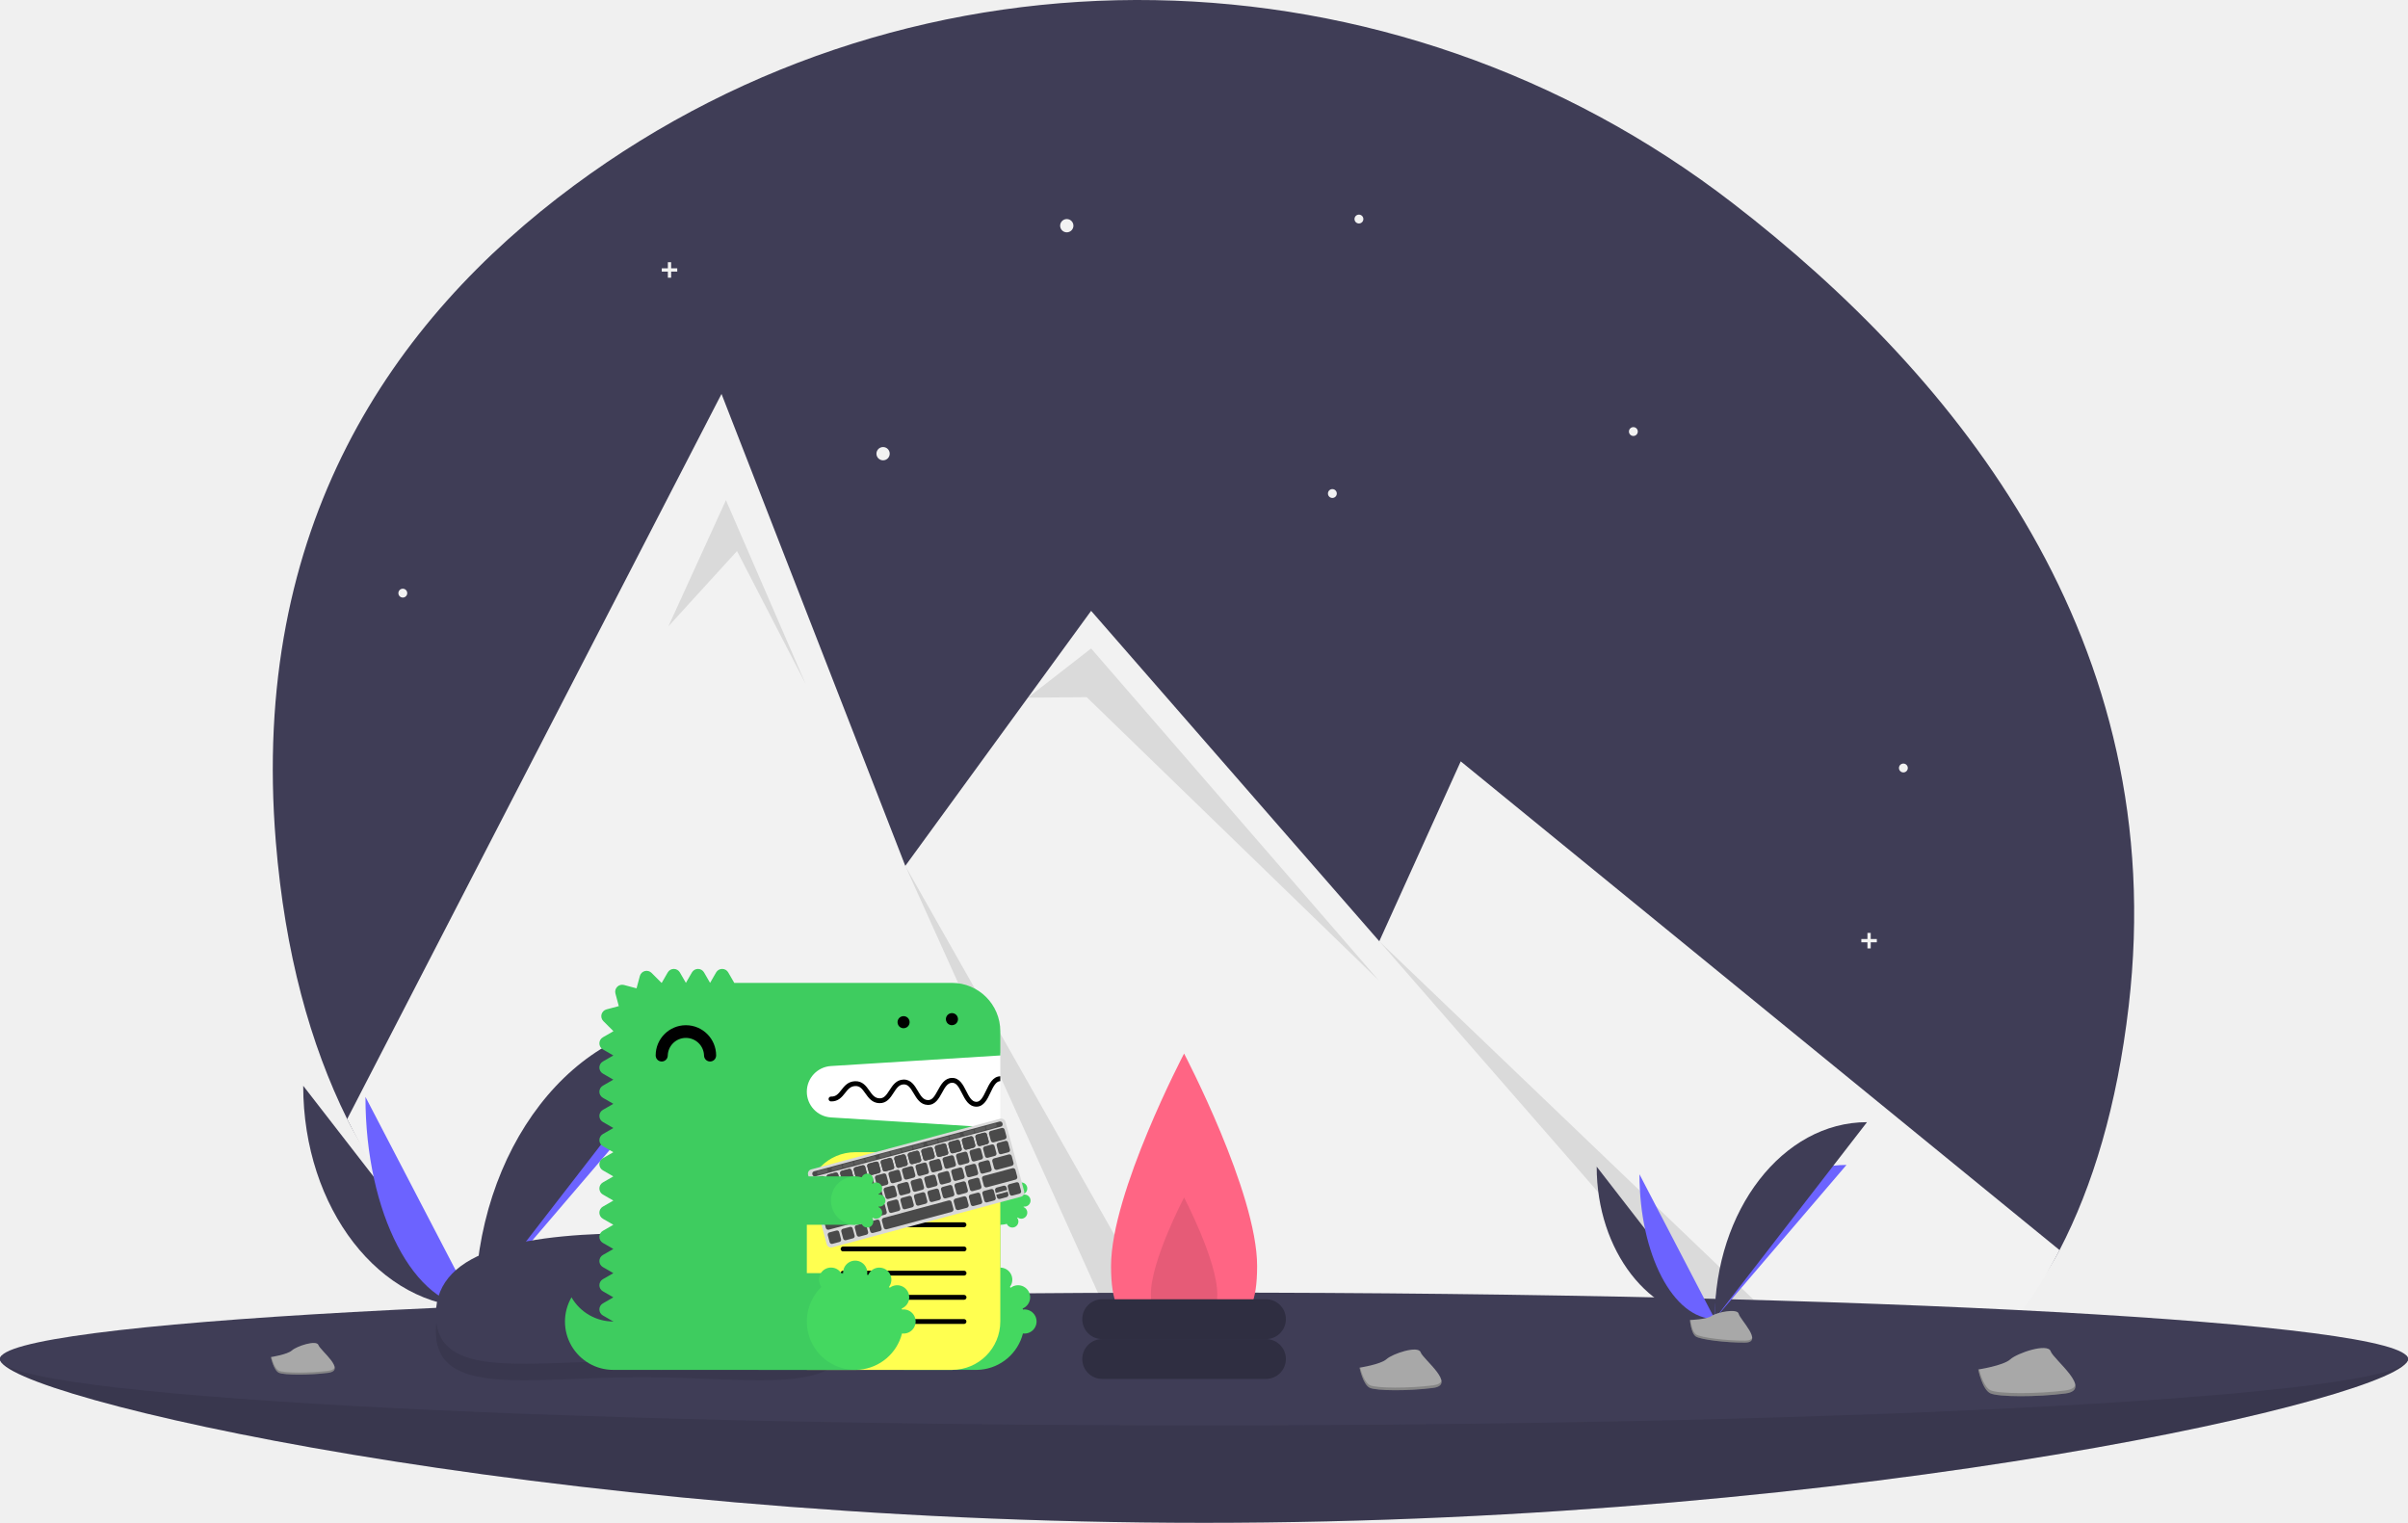
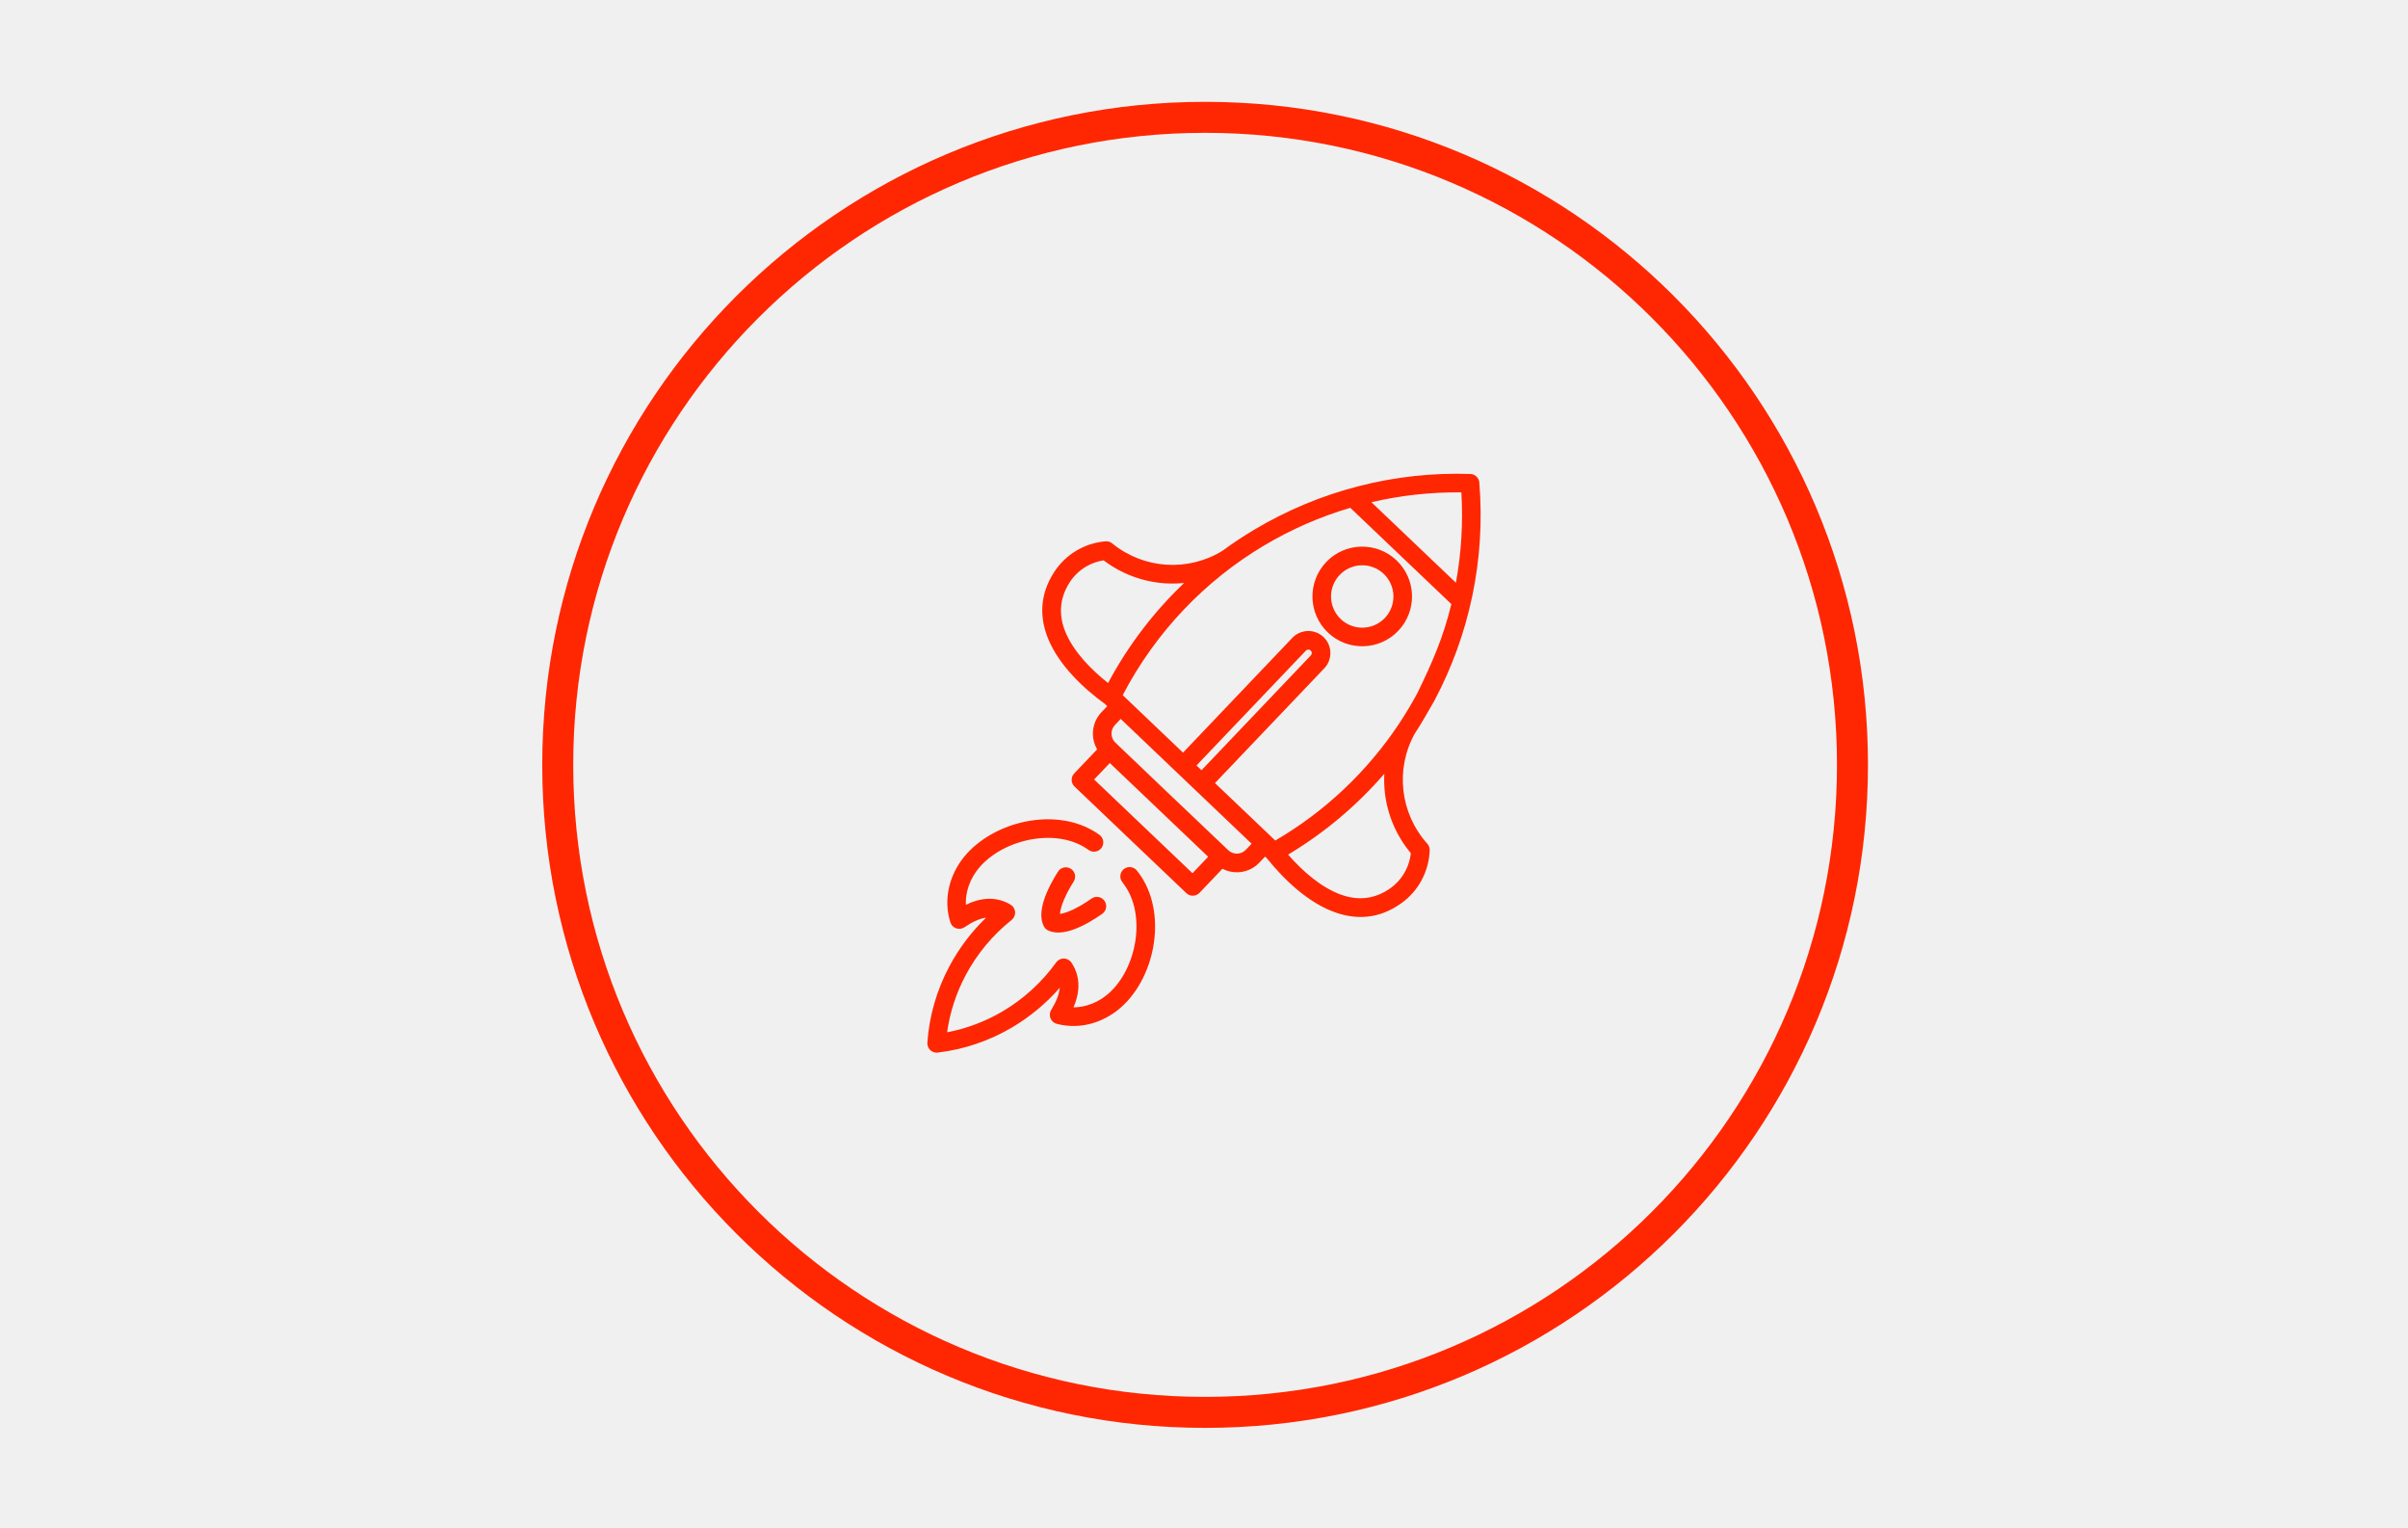
- <svg xmlns="http://www.w3.org/2000/svg" width="1088" height="687.962" viewBox="0 0 1088 687.962">
-   <g id="Group_12" data-name="Group 12" transform="translate(-57 -56)">
-     <g id="Group_11" data-name="Group 11" transform="translate(57 56)">
-       <path id="Path_83" data-name="Path 83" d="M1017.81,560.461c-5.27,45.15-16.22,81.4-31.25,110.31-20,38.52-54.21,54.04-84.77,70.28a193.275,193.275,0,0,1-27.46,11.94c-55.61,19.3-117.85,14.18-166.74,3.99a657.282,657.282,0,0,0-104.09-13.16q-14.97-.675-29.97-.67c-15.42.02-293.07,5.29-360.67-131.57-16.69-33.76-28.13-75-32.24-125.27-11.63-142.12,52.29-235.46,134.74-296.47,155.97-115.41,369.76-110.57,523.43,7.88C941.15,276.621,1036.99,396.031,1017.81,560.461Z" transform="translate(-56 -106.019)" fill="#3f3d56" />
-       <path id="Path_84" data-name="Path 84" d="M986.56,670.771c-20,38.52-47.21,64.04-77.77,80.28a193.272,193.272,0,0,1-27.46,11.94c-55.61,19.3-117.85,14.18-166.74,3.99a657.3,657.3,0,0,0-104.09-13.16q-14.97-.675-29.97-.67-23.13.03-46.25,1.72c-100.17,7.36-253.82-6.43-321.42-143.29L382,283.981,444.95,445.6l20.09,51.59,55.37-75.98L549,381.981l130.2,149.27,36.8-81.27L970.78,657.9l14.21,11.59Z" transform="translate(-56 -106.019)" fill="#f2f2f2" />
-       <path id="Path_85" data-name="Path 85" d="M302,282.962l26-57,36,83-31-60Z" opacity="0.1" />
-       <path id="Path_86" data-name="Path 86" d="M610.5,753.821q-14.97-.675-29.97-.67L465.04,497.191Z" transform="translate(-56 -106.019)" opacity="0.1" />
-       <path id="Path_87" data-name="Path 87" d="M464.411,315.191,493,292.962l130,150-132-128Z" opacity="0.1" />
-       <path id="Path_88" data-name="Path 88" d="M908.79,751.051a193.265,193.265,0,0,1-27.46,11.94L679.2,531.251Z" transform="translate(-56 -106.019)" opacity="0.1" />
-       <circle id="Ellipse_11" data-name="Ellipse 11" cx="3" cy="3" r="3" transform="translate(479 98.962)" fill="#f2f2f2" />
-       <circle id="Ellipse_12" data-name="Ellipse 12" cx="3" cy="3" r="3" transform="translate(396 201.962)" fill="#f2f2f2" />
-       <circle id="Ellipse_13" data-name="Ellipse 13" cx="2" cy="2" r="2" transform="translate(600 220.962)" fill="#f2f2f2" />
-       <circle id="Ellipse_14" data-name="Ellipse 14" cx="2" cy="2" r="2" transform="translate(180 265.962)" fill="#f2f2f2" />
-       <circle id="Ellipse_15" data-name="Ellipse 15" cx="2" cy="2" r="2" transform="translate(612 96.962)" fill="#f2f2f2" />
-       <circle id="Ellipse_16" data-name="Ellipse 16" cx="2" cy="2" r="2" transform="translate(736 192.962)" fill="#f2f2f2" />
-       <circle id="Ellipse_17" data-name="Ellipse 17" cx="2" cy="2" r="2" transform="translate(858 344.962)" fill="#f2f2f2" />
-       <path id="Path_89" data-name="Path 89" d="M306,121.222h-2.76v-2.76h-1.48v2.76H299V122.7h2.76v2.759h1.48V122.7H306Z" fill="#f2f2f2" />
-       <path id="Path_90" data-name="Path 90" d="M848,424.222h-2.76v-2.76h-1.48v2.76H841V425.7h2.76v2.759h1.48V425.7H848Z" fill="#f2f2f2" />
-       <path id="Path_91" data-name="Path 91" d="M1144,719.981c0,16.569-243.557,74-544,74s-544-57.431-544-74,243.557,14,544,14S1144,703.413,1144,719.981Z" transform="translate(-56 -106.019)" fill="#3f3d56" />
-       <path id="Path_92" data-name="Path 92" d="M1144,719.981c0,16.569-243.557,74-544,74s-544-57.431-544-74,243.557,14,544,14S1144,703.413,1144,719.981Z" transform="translate(-56 -106.019)" opacity="0.1" />
-       <ellipse id="Ellipse_18" data-name="Ellipse 18" cx="544" cy="30" rx="544" ry="30" transform="translate(0 583.962)" fill="#3f3d56" />
-       <path id="Path_93" data-name="Path 93" d="M624,677.981c0,33.137-14.775,24-33,24s-33,9.137-33-24,33-96,33-96S624,644.844,624,677.981Z" transform="translate(-56 -106.019)" fill="#ff6584" />
-       <path id="Path_94" data-name="Path 94" d="M606,690.66c0,15.062-6.716,10.909-15,10.909s-15,4.153-15-10.909,15-43.636,15-43.636S606,675.6,606,690.66Z" transform="translate(-56 -106.019)" opacity="0.1" />
-       <rect id="Rectangle_97" data-name="Rectangle 97" width="92" height="18" rx="9" transform="translate(489 604.962)" fill="#2f2e41" />
-       <rect id="Rectangle_98" data-name="Rectangle 98" width="92" height="18" rx="9" transform="translate(489 586.962)" fill="#2f2e41" />
-       <path id="Path_95" data-name="Path 95" d="M193,596.547c0,55.343,34.719,100.126,77.626,100.126" transform="translate(-56 -106.019)" fill="#3f3d56" />
-       <path id="Path_96" data-name="Path 96" d="M270.626,696.673c0-55.965,38.745-101.251,86.626-101.251" transform="translate(-56 -106.019)" fill="#6c63ff" />
-       <path id="Path_97" data-name="Path 97" d="M221.125,601.564c0,52.57,22.14,95.109,49.5,95.109" transform="translate(-56 -106.019)" fill="#6c63ff" />
-       <path id="Path_98" data-name="Path 98" d="M270.626,696.673c0-71.511,44.783-129.377,100.126-129.377" transform="translate(-56 -106.019)" fill="#3f3d56" />
-       <path id="Path_99" data-name="Path 99" d="M254.3,697.379s11.009-.339,14.326-2.7,16.934-5.183,17.757-1.395,16.544,18.844,4.115,18.945-28.879-1.936-32.19-3.953S254.3,697.379,254.3,697.379Z" transform="translate(-56 -106.019)" fill="#a8a8a8" />
-       <path id="Path_100" data-name="Path 100" d="M290.716,710.909c-12.429.1-28.879-1.936-32.19-3.953-2.522-1.536-3.527-7.048-3.863-9.591l-.368.014s.7,8.879,4.009,10.9,19.761,4.053,32.19,3.953c3.588-.029,4.827-1.305,4.759-3.2C294.755,710.174,293.386,710.887,290.716,710.909Z" transform="translate(-56 -106.019)" opacity="0.2" />
-       <path id="Path_101" data-name="Path 101" d="M777.429,633.081c0,38.029,23.857,68.8,53.341,68.8" transform="translate(-56 -106.019)" fill="#3f3d56" />
-       <path id="Path_102" data-name="Path 102" d="M830.769,701.882c0-38.456,26.623-69.575,59.525-69.575" transform="translate(-56 -106.019)" fill="#6c63ff" />
-       <path id="Path_103" data-name="Path 103" d="M796.755,636.528c0,36.124,15.213,65.354,34.014,65.354" transform="translate(-56 -106.019)" fill="#6c63ff" />
-       <path id="Path_104" data-name="Path 104" d="M830.769,701.882c0-49.139,30.773-88.9,68.8-88.9" transform="translate(-56 -106.019)" fill="#3f3d56" />
-       <path id="Path_105" data-name="Path 105" d="M819.548,702.367s7.565-.233,9.844-1.856,11.636-3.562,12.2-.958,11.368,12.949,2.828,13.018-19.844-1.33-22.119-2.716S819.548,702.367,819.548,702.367Z" transform="translate(-56 -106.019)" fill="#a8a8a8" />
-       <path id="Path_106" data-name="Path 106" d="M844.574,711.664c-8.54.069-19.844-1.33-22.119-2.716-1.733-1.056-2.423-4.843-2.654-6.59l-.253.01s.479,6.1,2.755,7.487,13.579,2.785,22.119,2.716c2.465-.02,3.317-.9,3.27-2.2C847.349,711.159,846.409,711.649,844.574,711.664Z" transform="translate(-56 -106.019)" opacity="0.2" />
-       <path id="Path_107" data-name="Path 107" d="M949.813,724.718s11.36-1.729,14.5-4.591,16.89-7.488,18.217-3.667,19.494,17.447,6.633,19.107-30.153,1.609-33.835-.065S949.813,724.718,949.813,724.718Z" transform="translate(-56 -106.019)" fill="#a8a8a8" />
-       <path id="Path_108" data-name="Path 108" d="M989.228,734.173c-12.86,1.659-30.153,1.609-33.835-.065-2.8-1.275-4.535-6.858-5.2-9.45l-.379.061s1.833,9.109,5.516,10.783,20.975,1.725,33.835.065c3.712-.479,4.836-1.956,4.529-3.906C993.319,732.907,991.991,733.817,989.228,734.173Z" transform="translate(-56 -106.019)" opacity="0.2" />
-       <path id="Path_109" data-name="Path 109" d="M670.26,723.9s9.587-1.459,12.237-3.875,14.255-6.32,15.374-3.095,16.452,14.725,5.6,16.125-25.448,1.358-28.555-.055S670.26,723.9,670.26,723.9Z" transform="translate(-56 -106.019)" fill="#a8a8a8" />
-       <path id="Path_110" data-name="Path 110" d="M703.524,731.875c-10.853,1.4-25.448,1.358-28.555-.055-2.367-1.076-3.827-5.788-4.39-7.976l-.32.051s1.547,7.687,4.655,9.1,17.7,1.456,28.555.055c3.133-.4,4.081-1.651,3.822-3.3C706.977,730.807,705.856,731.575,703.524,731.875Z" transform="translate(-56 -106.019)" opacity="0.2" />
-       <path id="Path_111" data-name="Path 111" d="M178.389,719.109s7.463-1.136,9.527-3.016,11.1-4.92,11.969-2.409,12.808,11.463,4.358,12.553-19.811,1.057-22.23-.043S178.389,719.109,178.389,719.109Z" transform="translate(-56 -106.019)" fill="#a8a8a8" />
-       <path id="Path_112" data-name="Path 112" d="M204.285,725.321c-8.449,1.09-19.811,1.057-22.23-.043-1.842-.838-2.979-4.506-3.417-6.209l-.249.04s1.2,5.984,3.624,7.085,13.781,1.133,22.23.043c2.439-.315,3.177-1.285,2.976-2.566C206.973,724.489,206.1,725.087,204.285,725.321Z" transform="translate(-56 -106.019)" opacity="0.2" />
-       <path id="Path_113" data-name="Path 113" d="M439.7,707.337c0,30.22-42.124,20.873-93.7,20.873s-93.074,9.347-93.074-20.873,42.118-36.793,93.694-36.793S439.7,677.117,439.7,707.337Z" transform="translate(-56 -106.019)" opacity="0.1" />
-       <path id="Path_114" data-name="Path 114" d="M439.7,699.9c0,30.22-42.124,20.873-93.7,20.873s-93.074,9.347-93.074-20.873S295.04,663.1,346.616,663.1,439.7,669.676,439.7,699.9Z" transform="translate(-56 -106.019)" fill="#3f3d56" />
-     </g>
-     <g id="docusaurus_keytar" transform="translate(312.271 493.733)">
-       <path id="Path_40" data-name="Path 40" d="M99,52h91.791V89.153H99Z" transform="translate(5.904 -14.001)" fill="#fff" fill-rule="evenodd" />
-       <path id="Path_41" data-name="Path 41" d="M24.855,163.927A21.828,21.828,0,0,1,5.947,153a21.829,21.829,0,0,0,18.908,32.782H46.71V163.927Z" transform="translate(-3 -4.634)" fill="#3ecc5f" fill-rule="evenodd" />
-       <path id="Path_42" data-name="Path 42" d="M121.861,61.1l76.514-4.782V45.39A21.854,21.854,0,0,0,176.52,23.535H78.173L75.441,18.8a3.154,3.154,0,0,0-5.464,0l-2.732,4.732L64.513,18.8a3.154,3.154,0,0,0-5.464,0l-2.732,4.732L53.586,18.8a3.154,3.154,0,0,0-5.464,0L45.39,23.535c-.024,0-.046,0-.071,0l-4.526-4.525a3.153,3.153,0,0,0-5.276,1.414l-1.5,5.577-5.674-1.521a3.154,3.154,0,0,0-3.863,3.864L26,34.023l-5.575,1.494a3.155,3.155,0,0,0-1.416,5.278l4.526,4.526c0,.023,0,.046,0,.07L18.8,48.122a3.154,3.154,0,0,0,0,5.464l4.732,2.732L18.8,59.05a3.154,3.154,0,0,0,0,5.464l4.732,2.732L18.8,69.977a3.154,3.154,0,0,0,0,5.464l4.732,2.732L18.8,80.9a3.154,3.154,0,0,0,0,5.464L23.535,89.1,18.8,91.832a3.154,3.154,0,0,0,0,5.464l4.732,2.732L18.8,102.76a3.154,3.154,0,0,0,0,5.464l4.732,2.732L18.8,113.687a3.154,3.154,0,0,0,0,5.464l4.732,2.732L18.8,124.615a3.154,3.154,0,0,0,0,5.464l4.732,2.732L18.8,135.542a3.154,3.154,0,0,0,0,5.464l4.732,2.732L18.8,146.469a3.154,3.154,0,0,0,0,5.464l4.732,2.732L18.8,157.4a3.154,3.154,0,0,0,0,5.464l4.732,2.732L18.8,168.324a3.154,3.154,0,0,0,0,5.464l4.732,2.732A21.854,21.854,0,0,0,45.39,198.375H176.52a21.854,21.854,0,0,0,21.855-21.855V89.1l-76.514-4.782a11.632,11.632,0,0,1,0-23.219" transform="translate(-1.681 -17.226)" fill="#3ecc5f" fill-rule="evenodd" />
-       <path id="Path_43" data-name="Path 43" d="M143,186.71h32.782V143H143Z" transform="translate(9.984 -5.561)" fill="#3ecc5f" fill-rule="evenodd" />
-       <path id="Path_44" data-name="Path 44" d="M196.71,159.855a5.438,5.438,0,0,0-.7.07c-.042-.164-.081-.329-.127-.493a5.457,5.457,0,1,0-5.4-9.372q-.181-.185-.366-.367a5.454,5.454,0,1,0-9.384-5.4c-.162-.046-.325-.084-.486-.126a5.467,5.467,0,1,0-10.788,0c-.162.042-.325.08-.486.126a5.457,5.457,0,1,0-9.384,5.4,21.843,21.843,0,1,0,36.421,21.02,5.452,5.452,0,1,0,.7-10.858" transform="translate(10.912 -6.025)" fill="#44d860" fill-rule="evenodd" />
-       <path id="Path_45" data-name="Path 45" d="M153,124.855h32.782V103H153Z" transform="translate(10.912 -9.271)" fill="#3ecc5f" fill-rule="evenodd" />
-       <path id="Path_46" data-name="Path 46" d="M194.855,116.765a2.732,2.732,0,1,0,0-5.464,2.811,2.811,0,0,0-.349.035c-.022-.082-.04-.164-.063-.246a2.733,2.733,0,0,0-1.052-5.253,2.7,2.7,0,0,0-1.648.566q-.09-.093-.184-.184a2.7,2.7,0,0,0,.553-1.633,2.732,2.732,0,0,0-5.245-1.07,10.928,10.928,0,1,0,0,21.031,2.732,2.732,0,0,0,5.245-1.07,2.7,2.7,0,0,0-.553-1.633q.093-.09.184-.184a2.7,2.7,0,0,0,1.648.566,2.732,2.732,0,0,0,1.052-5.253c.023-.081.042-.164.063-.246a2.814,2.814,0,0,0,.349.035" transform="translate(12.767 -9.377)" fill="#44d860" fill-rule="evenodd" />
-       <path id="Path_47" data-name="Path 47" d="M65.087,56.891a2.732,2.732,0,0,1-2.732-2.732,8.2,8.2,0,0,0-16.391,0,2.732,2.732,0,0,1-5.464,0,13.659,13.659,0,0,1,27.319,0,2.732,2.732,0,0,1-2.732,2.732" transform="translate(0.478 -15.068)" fill-rule="evenodd" />
-       <path id="Path_48" data-name="Path 48" d="M103,191.347h65.565a21.854,21.854,0,0,0,21.855-21.855V93H124.855A21.854,21.854,0,0,0,103,114.855Z" transform="translate(6.275 -10.199)" fill="#ffff50" fill-rule="evenodd" />
-       <path id="Path_49" data-name="Path 49" d="M173.216,129.787H118.535a1.093,1.093,0,1,1,0-2.185h54.681a1.093,1.093,0,0,1,0,2.185m0,21.855H118.535a1.093,1.093,0,1,1,0-2.186h54.681a1.093,1.093,0,0,1,0,2.186m0,21.855H118.535a1.093,1.093,0,1,1,0-2.185h54.681a1.093,1.093,0,0,1,0,2.185m0-54.434H118.535a1.093,1.093,0,1,1,0-2.185h54.681a1.093,1.093,0,0,1,0,2.185m0,21.652H118.535a1.093,1.093,0,1,1,0-2.186h54.681a1.093,1.093,0,0,1,0,2.186m0,21.855H118.535a1.093,1.093,0,1,1,0-2.186h54.681a1.093,1.093,0,0,1,0,2.186M189.585,61.611c-.013,0-.024-.007-.037-.005-3.377.115-4.974,3.492-6.384,6.472-1.471,3.114-2.608,5.139-4.473,5.078-2.064-.074-3.244-2.406-4.494-4.874-1.436-2.835-3.075-6.049-6.516-5.929-3.329.114-4.932,3.053-6.346,5.646-1.5,2.762-2.529,4.442-4.5,4.364-2.106-.076-3.225-1.972-4.52-4.167-1.444-2.443-3.112-5.191-6.487-5.1-3.272.113-4.879,2.606-6.3,4.808-1.5,2.328-2.552,3.746-4.551,3.662-2.156-.076-3.27-1.65-4.558-3.472-1.447-2.047-3.077-4.363-6.442-4.251-3.2.109-4.807,2.153-6.224,3.954-1.346,1.709-2.4,3.062-4.621,2.977a1.093,1.093,0,0,0-.079,2.186c3.3.11,4.967-1.967,6.417-3.81,1.286-1.635,2.4-3.045,4.582-3.12,2.1-.09,3.091,1.218,4.584,3.327,1.417,2,3.026,4.277,6.263,4.394,3.391.114,5.022-2.42,6.467-4.663,1.292-2,2.406-3.734,4.535-3.807,1.959-.073,3.026,1.475,4.529,4.022,1.417,2.4,3.023,5.121,6.324,5.241,3.415.118,5.064-2.863,6.5-5.5,1.245-2.282,2.419-4.437,4.5-4.509,1.959-.046,2.981,1.743,4.492,4.732,1.412,2.79,3.013,5.95,6.365,6.071l.185,0c3.348,0,4.937-3.36,6.343-6.331,1.245-2.634,2.423-5.114,4.444-5.216Z" transform="translate(7.109 -13.11)" fill-rule="evenodd" />
-       <path id="Path_50" data-name="Path 50" d="M83,186.71h43.71V143H83Z" transform="translate(4.42 -5.561)" fill="#3ecc5f" fill-rule="evenodd" />
-       <g id="Group_8" data-name="Group 8" transform="matrix(0.966, -0.259, 0.259, 0.966, 109.327, 91.085)">
-         <rect id="Rectangle_3" data-name="Rectangle 3" width="92.361" height="36.462" rx="2" transform="translate(0 0)" fill="#d8d8d8" />
-         <g id="Group_2" data-name="Group 2" transform="translate(1.531 23.03)">
-           <rect id="Rectangle_4" data-name="Rectangle 4" width="5.336" height="5.336" rx="1" transform="translate(16.797 0)" fill="#4a4a4a" />
-           <rect id="Rectangle_5" data-name="Rectangle 5" width="5.336" height="5.336" rx="1" transform="translate(23.12 0)" fill="#4a4a4a" />
-           <rect id="Rectangle_6" data-name="Rectangle 6" width="5.336" height="5.336" rx="1" transform="translate(29.444 0)" fill="#4a4a4a" />
-           <rect id="Rectangle_7" data-name="Rectangle 7" width="5.336" height="5.336" rx="1" transform="translate(35.768 0)" fill="#4a4a4a" />
-           <rect id="Rectangle_8" data-name="Rectangle 8" width="5.336" height="5.336" rx="1" transform="translate(42.091 0)" fill="#4a4a4a" />
-           <rect id="Rectangle_9" data-name="Rectangle 9" width="5.336" height="5.336" rx="1" transform="translate(48.415 0)" fill="#4a4a4a" />
-           <rect id="Rectangle_10" data-name="Rectangle 10" width="5.336" height="5.336" rx="1" transform="translate(54.739 0)" fill="#4a4a4a" />
-           <rect id="Rectangle_11" data-name="Rectangle 11" width="5.336" height="5.336" rx="1" transform="translate(61.063 0)" fill="#4a4a4a" />
-           <rect id="Rectangle_12" data-name="Rectangle 12" width="5.336" height="5.336" rx="1" transform="translate(67.386 0)" fill="#4a4a4a" />
-           <path id="Path_51" data-name="Path 51" d="M1.093,0H14.518a1.093,1.093,0,0,1,1.093,1.093V4.243a1.093,1.093,0,0,1-1.093,1.093H1.093A1.093,1.093,0,0,1,0,4.243V1.093A1.093,1.093,0,0,1,1.093,0ZM75,0H88.426a1.093,1.093,0,0,1,1.093,1.093V4.243a1.093,1.093,0,0,1-1.093,1.093H75a1.093,1.093,0,0,1-1.093-1.093V1.093A1.093,1.093,0,0,1,75,0Z" transform="translate(0 0)" fill="#4a4a4a" fill-rule="evenodd" />
-         </g>
-         <g id="Group_3" data-name="Group 3" transform="translate(1.531 10.261)">
-           <path id="Path_52" data-name="Path 52" d="M1.093,0H6.218A1.093,1.093,0,0,1,7.31,1.093V4.242A1.093,1.093,0,0,1,6.218,5.335H1.093A1.093,1.093,0,0,1,0,4.242V1.093A1.093,1.093,0,0,1,1.093,0Z" transform="translate(0 0)" fill="#4a4a4a" fill-rule="evenodd" />
-           <rect id="Rectangle_13" data-name="Rectangle 13" width="5.336" height="5.336" rx="1" transform="translate(8.299 0)" fill="#4a4a4a" />
-           <rect id="Rectangle_14" data-name="Rectangle 14" width="5.336" height="5.336" rx="1" transform="translate(14.623 0)" fill="#4a4a4a" />
-           <rect id="Rectangle_15" data-name="Rectangle 15" width="5.336" height="5.336" rx="1" transform="translate(20.947 0)" fill="#4a4a4a" />
-           <rect id="Rectangle_16" data-name="Rectangle 16" width="5.336" height="5.336" rx="1" transform="translate(27.271 0)" fill="#4a4a4a" />
-           <rect id="Rectangle_17" data-name="Rectangle 17" width="5.336" height="5.336" rx="1" transform="translate(33.594 0)" fill="#4a4a4a" />
-           <rect id="Rectangle_18" data-name="Rectangle 18" width="5.336" height="5.336" rx="1" transform="translate(39.918 0)" fill="#4a4a4a" />
-           <rect id="Rectangle_19" data-name="Rectangle 19" width="5.336" height="5.336" rx="1" transform="translate(46.242 0)" fill="#4a4a4a" />
-           <rect id="Rectangle_20" data-name="Rectangle 20" width="5.336" height="5.336" rx="1" transform="translate(52.565 0)" fill="#4a4a4a" />
-           <rect id="Rectangle_21" data-name="Rectangle 21" width="5.336" height="5.336" rx="1" transform="translate(58.888 0)" fill="#4a4a4a" />
-           <rect id="Rectangle_22" data-name="Rectangle 22" width="5.336" height="5.336" rx="1" transform="translate(65.212 0)" fill="#4a4a4a" />
-           <rect id="Rectangle_23" data-name="Rectangle 23" width="5.336" height="5.336" rx="1" transform="translate(71.536 0)" fill="#4a4a4a" />
-           <rect id="Rectangle_24" data-name="Rectangle 24" width="5.336" height="5.336" rx="1" transform="translate(77.859 0)" fill="#4a4a4a" />
-           <rect id="Rectangle_25" data-name="Rectangle 25" width="5.336" height="5.336" rx="1" transform="translate(84.183 0)" fill="#4a4a4a" />
-         </g>
-         <g id="Group_4" data-name="Group 4" transform="translate(91.05 9.546) rotate(180)">
-           <path id="Path_53" data-name="Path 53" d="M1.093,0H6.219A1.093,1.093,0,0,1,7.312,1.093v3.15A1.093,1.093,0,0,1,6.219,5.336H1.093A1.093,1.093,0,0,1,0,4.243V1.093A1.093,1.093,0,0,1,1.093,0Z" transform="translate(0 0)" fill="#4a4a4a" fill-rule="evenodd" />
-           <rect id="Rectangle_26" data-name="Rectangle 26" width="5.336" height="5.336" rx="1" transform="translate(8.299 0)" fill="#4a4a4a" />
-           <rect id="Rectangle_27" data-name="Rectangle 27" width="5.336" height="5.336" rx="1" transform="translate(14.623 0)" fill="#4a4a4a" />
-           <rect id="Rectangle_28" data-name="Rectangle 28" width="5.336" height="5.336" rx="1" transform="translate(20.947 0)" fill="#4a4a4a" />
-           <rect id="Rectangle_29" data-name="Rectangle 29" width="5.336" height="5.336" rx="1" transform="translate(27.271 0)" fill="#4a4a4a" />
-           <rect id="Rectangle_30" data-name="Rectangle 30" width="5.336" height="5.336" rx="1" transform="translate(33.594 0)" fill="#4a4a4a" />
-           <rect id="Rectangle_31" data-name="Rectangle 31" width="5.336" height="5.336" rx="1" transform="translate(39.918 0)" fill="#4a4a4a" />
-           <rect id="Rectangle_32" data-name="Rectangle 32" width="5.336" height="5.336" rx="1" transform="translate(46.242 0)" fill="#4a4a4a" />
-           <rect id="Rectangle_33" data-name="Rectangle 33" width="5.336" height="5.336" rx="1" transform="translate(52.565 0)" fill="#4a4a4a" />
-           <rect id="Rectangle_34" data-name="Rectangle 34" width="5.336" height="5.336" rx="1" transform="translate(58.889 0)" fill="#4a4a4a" />
-           <rect id="Rectangle_35" data-name="Rectangle 35" width="5.336" height="5.336" rx="1" transform="translate(65.213 0)" fill="#4a4a4a" />
-           <rect id="Rectangle_36" data-name="Rectangle 36" width="5.336" height="5.336" rx="1" transform="translate(71.537 0)" fill="#4a4a4a" />
-           <rect id="Rectangle_37" data-name="Rectangle 37" width="5.336" height="5.336" rx="1" transform="translate(77.86 0)" fill="#4a4a4a" />
-           <rect id="Rectangle_38" data-name="Rectangle 38" width="5.336" height="5.336" rx="1" transform="translate(84.183 0)" fill="#4a4a4a" />
-           <rect id="Rectangle_39" data-name="Rectangle 39" width="5.336" height="5.336" rx="1" transform="translate(8.299 0)" fill="#4a4a4a" />
-           <rect id="Rectangle_40" data-name="Rectangle 40" width="5.336" height="5.336" rx="1" transform="translate(14.623 0)" fill="#4a4a4a" />
-           <rect id="Rectangle_41" data-name="Rectangle 41" width="5.336" height="5.336" rx="1" transform="translate(20.947 0)" fill="#4a4a4a" />
-           <rect id="Rectangle_42" data-name="Rectangle 42" width="5.336" height="5.336" rx="1" transform="translate(27.271 0)" fill="#4a4a4a" />
-           <rect id="Rectangle_43" data-name="Rectangle 43" width="5.336" height="5.336" rx="1" transform="translate(33.594 0)" fill="#4a4a4a" />
-           <rect id="Rectangle_44" data-name="Rectangle 44" width="5.336" height="5.336" rx="1" transform="translate(39.918 0)" fill="#4a4a4a" />
-           <rect id="Rectangle_45" data-name="Rectangle 45" width="5.336" height="5.336" rx="1" transform="translate(46.242 0)" fill="#4a4a4a" />
-           <rect id="Rectangle_46" data-name="Rectangle 46" width="5.336" height="5.336" rx="1" transform="translate(52.565 0)" fill="#4a4a4a" />
-           <rect id="Rectangle_47" data-name="Rectangle 47" width="5.336" height="5.336" rx="1" transform="translate(58.889 0)" fill="#4a4a4a" />
-           <rect id="Rectangle_48" data-name="Rectangle 48" width="5.336" height="5.336" rx="1" transform="translate(65.213 0)" fill="#4a4a4a" />
-           <rect id="Rectangle_49" data-name="Rectangle 49" width="5.336" height="5.336" rx="1" transform="translate(71.537 0)" fill="#4a4a4a" />
-           <rect id="Rectangle_50" data-name="Rectangle 50" width="5.336" height="5.336" rx="1" transform="translate(77.86 0)" fill="#4a4a4a" />
-           <rect id="Rectangle_51" data-name="Rectangle 51" width="5.336" height="5.336" rx="1" transform="translate(84.183 0)" fill="#4a4a4a" />
-         </g>
-         <g id="Group_6" data-name="Group 6" transform="translate(1.531 16.584)">
-           <path id="Path_54" data-name="Path 54" d="M1.093,0h7.3A1.093,1.093,0,0,1,9.485,1.093v3.15A1.093,1.093,0,0,1,8.392,5.336h-7.3A1.093,1.093,0,0,1,0,4.243V1.094A1.093,1.093,0,0,1,1.093,0Z" transform="translate(0 0)" fill="#4a4a4a" fill-rule="evenodd" />
-           <g id="Group_5" data-name="Group 5" transform="translate(10.671 0)">
-             <rect id="Rectangle_52" data-name="Rectangle 52" width="5.336" height="5.336" rx="1" fill="#4a4a4a" />
-             <rect id="Rectangle_53" data-name="Rectangle 53" width="5.336" height="5.336" rx="1" transform="translate(6.324 0)" fill="#4a4a4a" />
-             <rect id="Rectangle_54" data-name="Rectangle 54" width="5.336" height="5.336" rx="1" transform="translate(12.647 0)" fill="#4a4a4a" />
-             <rect id="Rectangle_55" data-name="Rectangle 55" width="5.336" height="5.336" rx="1" transform="translate(18.971 0)" fill="#4a4a4a" />
-             <rect id="Rectangle_56" data-name="Rectangle 56" width="5.336" height="5.336" rx="1" transform="translate(25.295 0)" fill="#4a4a4a" />
-             <rect id="Rectangle_57" data-name="Rectangle 57" width="5.336" height="5.336" rx="1" transform="translate(31.619 0)" fill="#4a4a4a" />
-             <rect id="Rectangle_58" data-name="Rectangle 58" width="5.336" height="5.336" rx="1" transform="translate(37.942 0)" fill="#4a4a4a" />
-             <rect id="Rectangle_59" data-name="Rectangle 59" width="5.336" height="5.336" rx="1" transform="translate(44.265 0)" fill="#4a4a4a" />
-             <rect id="Rectangle_60" data-name="Rectangle 60" width="5.336" height="5.336" rx="1" transform="translate(50.589 0)" fill="#4a4a4a" />
-             <rect id="Rectangle_61" data-name="Rectangle 61" width="5.336" height="5.336" rx="1" transform="translate(56.912 0)" fill="#4a4a4a" />
-             <rect id="Rectangle_62" data-name="Rectangle 62" width="5.336" height="5.336" rx="1" transform="translate(63.236 0)" fill="#4a4a4a" />
-           </g>
-           <path id="Path_55" data-name="Path 55" d="M1.094,0H8A1.093,1.093,0,0,1,9.091,1.093v3.15A1.093,1.093,0,0,1,8,5.336H1.093A1.093,1.093,0,0,1,0,4.243V1.094A1.093,1.093,0,0,1,1.093,0Z" transform="translate(80.428 0)" fill="#4a4a4a" fill-rule="evenodd" />
-         </g>
-         <g id="Group_7" data-name="Group 7" transform="translate(1.531 29.627)">
-           <rect id="Rectangle_63" data-name="Rectangle 63" width="5.336" height="5.336" rx="1" transform="translate(0 0)" fill="#4a4a4a" />
-           <rect id="Rectangle_64" data-name="Rectangle 64" width="5.336" height="5.336" rx="1" transform="translate(6.324 0)" fill="#4a4a4a" />
-           <rect id="Rectangle_65" data-name="Rectangle 65" width="5.336" height="5.336" rx="1" transform="translate(12.647 0)" fill="#4a4a4a" />
-           <rect id="Rectangle_66" data-name="Rectangle 66" width="5.336" height="5.336" rx="1" transform="translate(18.971 0)" fill="#4a4a4a" />
-           <path id="Path_56" data-name="Path 56" d="M1.093,0H31.515a1.093,1.093,0,0,1,1.093,1.093V4.244a1.093,1.093,0,0,1-1.093,1.093H1.093A1.093,1.093,0,0,1,0,4.244V1.093A1.093,1.093,0,0,1,1.093,0ZM34.687,0h3.942a1.093,1.093,0,0,1,1.093,1.093V4.244a1.093,1.093,0,0,1-1.093,1.093H34.687a1.093,1.093,0,0,1-1.093-1.093V1.093A1.093,1.093,0,0,1,34.687,0Z" transform="translate(25.294 0)" fill="#4a4a4a" fill-rule="evenodd" />
-           <rect id="Rectangle_67" data-name="Rectangle 67" width="5.336" height="5.336" rx="1" transform="translate(66.003 0)" fill="#4a4a4a" />
-           <rect id="Rectangle_68" data-name="Rectangle 68" width="5.336" height="5.336" rx="1" transform="translate(72.327 0)" fill="#4a4a4a" />
-           <rect id="Rectangle_69" data-name="Rectangle 69" width="5.336" height="5.336" rx="1" transform="translate(84.183 0)" fill="#4a4a4a" />
-           <path id="Path_57" data-name="Path 57" d="M5.336,0V1.18A1.093,1.093,0,0,1,4.243,2.273H1.093A1.093,1.093,0,0,1,0,1.18V0Z" transform="translate(83.59 2.273) rotate(180)" fill="#4a4a4a" />
-           <path id="Path_58" data-name="Path 58" d="M5.336,0V1.18A1.093,1.093,0,0,1,4.243,2.273H1.093A1.093,1.093,0,0,1,0,1.18V0Z" transform="translate(78.255 3.063)" fill="#4a4a4a" />
-         </g>
-         <rect id="Rectangle_70" data-name="Rectangle 70" width="88.927" height="2.371" rx="1.085" transform="translate(1.925 1.17)" fill="#4a4a4a" />
-         <rect id="Rectangle_71" data-name="Rectangle 71" width="4.986" height="1.581" rx="0.723" transform="translate(4.1 1.566)" fill="#d8d8d8" opacity="0.136" />
-         <rect id="Rectangle_72" data-name="Rectangle 72" width="4.986" height="1.581" rx="0.723" transform="translate(10.923 1.566)" fill="#d8d8d8" opacity="0.136" />
-         <rect id="Rectangle_73" data-name="Rectangle 73" width="4.986" height="1.581" rx="0.723" transform="translate(16.173 1.566)" fill="#d8d8d8" opacity="0.136" />
-         <rect id="Rectangle_74" data-name="Rectangle 74" width="4.986" height="1.581" rx="0.723" transform="translate(21.421 1.566)" fill="#d8d8d8" opacity="0.136" />
-         <rect id="Rectangle_75" data-name="Rectangle 75" width="4.986" height="1.581" rx="0.723" transform="translate(26.671 1.566)" fill="#d8d8d8" opacity="0.136" />
-         <rect id="Rectangle_76" data-name="Rectangle 76" width="4.986" height="1.581" rx="0.723" transform="translate(33.232 1.566)" fill="#d8d8d8" opacity="0.136" />
-         <rect id="Rectangle_77" data-name="Rectangle 77" width="4.986" height="1.581" rx="0.723" transform="translate(38.48 1.566)" fill="#d8d8d8" opacity="0.136" />
-         <rect id="Rectangle_78" data-name="Rectangle 78" width="4.986" height="1.581" rx="0.723" transform="translate(43.73 1.566)" fill="#d8d8d8" opacity="0.136" />
-         <rect id="Rectangle_79" data-name="Rectangle 79" width="4.986" height="1.581" rx="0.723" transform="translate(48.978 1.566)" fill="#d8d8d8" opacity="0.136" />
-         <rect id="Rectangle_80" data-name="Rectangle 80" width="4.986" height="1.581" rx="0.723" transform="translate(55.54 1.566)" fill="#d8d8d8" opacity="0.136" />
-         <rect id="Rectangle_81" data-name="Rectangle 81" width="4.986" height="1.581" rx="0.723" transform="translate(60.788 1.566)" fill="#d8d8d8" opacity="0.136" />
-         <rect id="Rectangle_82" data-name="Rectangle 82" width="4.986" height="1.581" rx="0.723" transform="translate(66.038 1.566)" fill="#d8d8d8" opacity="0.136" />
-         <rect id="Rectangle_83" data-name="Rectangle 83" width="4.986" height="1.581" rx="0.723" transform="translate(72.599 1.566)" fill="#d8d8d8" opacity="0.136" />
-         <rect id="Rectangle_84" data-name="Rectangle 84" width="4.986" height="1.581" rx="0.723" transform="translate(77.847 1.566)" fill="#d8d8d8" opacity="0.136" />
-         <rect id="Rectangle_85" data-name="Rectangle 85" width="4.986" height="1.581" rx="0.723" transform="translate(83.097 1.566)" fill="#d8d8d8" opacity="0.136" />
-       </g>
-       <path id="Path_59" data-name="Path 59" d="M146.71,159.855a5.439,5.439,0,0,0-.7.07c-.042-.164-.081-.329-.127-.493a5.457,5.457,0,1,0-5.4-9.372q-.181-.185-.366-.367a5.454,5.454,0,1,0-9.384-5.4c-.162-.046-.325-.084-.486-.126a5.467,5.467,0,1,0-10.788,0c-.162.042-.325.08-.486.126a5.457,5.457,0,1,0-9.384,5.4,21.843,21.843,0,1,0,36.421,21.02,5.452,5.452,0,1,0,.7-10.858" transform="translate(6.275 -6.025)" fill="#44d860" fill-rule="evenodd" />
-       <path id="Path_60" data-name="Path 60" d="M83,124.855h43.71V103H83Z" transform="translate(4.42 -9.271)" fill="#3ecc5f" fill-rule="evenodd" />
-       <path id="Path_61" data-name="Path 61" d="M134.855,116.765a2.732,2.732,0,1,0,0-5.464,2.811,2.811,0,0,0-.349.035c-.022-.082-.04-.164-.063-.246a2.733,2.733,0,0,0-1.052-5.253,2.7,2.7,0,0,0-1.648.566q-.09-.093-.184-.184a2.7,2.7,0,0,0,.553-1.633,2.732,2.732,0,0,0-5.245-1.07,10.928,10.928,0,1,0,0,21.031,2.732,2.732,0,0,0,5.245-1.07,2.7,2.7,0,0,0-.553-1.633q.093-.09.184-.184a2.7,2.7,0,0,0,1.648.566,2.732,2.732,0,0,0,1.052-5.253c.023-.081.042-.164.063-.246a2.811,2.811,0,0,0,.349.035" transform="translate(7.202 -9.377)" fill="#44d860" fill-rule="evenodd" />
-       <path id="Path_62" data-name="Path 62" d="M143.232,42.33a2.967,2.967,0,0,1-.535-.055,2.754,2.754,0,0,1-.514-.153,2.838,2.838,0,0,1-.471-.251,4.139,4.139,0,0,1-.415-.339,3.2,3.2,0,0,1-.338-.415A2.7,2.7,0,0,1,140.5,39.6a2.968,2.968,0,0,1,.055-.535,3.152,3.152,0,0,1,.152-.514,2.874,2.874,0,0,1,.252-.47,2.633,2.633,0,0,1,.753-.754,2.837,2.837,0,0,1,.471-.251,2.753,2.753,0,0,1,.514-.153,2.527,2.527,0,0,1,1.071,0,2.654,2.654,0,0,1,.983.4,4.139,4.139,0,0,1,.415.339,4.019,4.019,0,0,1,.339.415,2.786,2.786,0,0,1,.251.47,2.864,2.864,0,0,1,.208,1.049,2.77,2.77,0,0,1-.8,1.934,4.139,4.139,0,0,1-.415.339,2.722,2.722,0,0,1-1.519.459m21.855-1.366a2.789,2.789,0,0,1-1.935-.8,4.162,4.162,0,0,1-.338-.415,2.7,2.7,0,0,1-.459-1.519,2.789,2.789,0,0,1,.8-1.934,4.139,4.139,0,0,1,.415-.339,2.838,2.838,0,0,1,.471-.251,2.752,2.752,0,0,1,.514-.153,2.527,2.527,0,0,1,1.071,0,2.654,2.654,0,0,1,.983.4,4.139,4.139,0,0,1,.415.339,2.79,2.79,0,0,1,.8,1.934,3.069,3.069,0,0,1-.055.535,2.779,2.779,0,0,1-.153.514,3.885,3.885,0,0,1-.251.47,4.02,4.02,0,0,1-.339.415,4.138,4.138,0,0,1-.415.339,2.722,2.722,0,0,1-1.519.459" transform="translate(9.753 -15.532)" fill-rule="evenodd" />
-     </g>
+ <svg xmlns="http://www.w3.org/2000/svg" width="1088px" height="690px" viewBox="0 0 1088 690" version="1.1">
+   <g id="Page-1" stroke="none" stroke-width="1" fill="none" fill-rule="evenodd">
+     <path d="M499.417,318.127 C489.503,310.936 478.535,300.583 473.616,288.627 C469.73,279.163 469.554,268.832 476.317,258.39 C478.897,254.405 482.334,251.122 486.308,248.762 C490.304,246.379 494.828,244.897 499.549,244.524 C500.767,244.436 501.909,244.864 502.743,245.644 C509.825,251.342 518.312,254.526 526.974,255.086 C535.669,255.646 544.54,253.593 552.313,248.828 C556.99,245.38 561.832,242.163 566.827,239.199 C596.274,221.655 630.055,212.949 664.341,214.101 C666.504,214.167 668.239,215.869 668.393,217.977 C671.269,252.834 663.836,286.924 648.06,316.579 C645.073,321.706 642.438,326.537 639.145,331.521 C634.753,339.514 633.117,348.472 634.105,357.157 C635.104,365.863 638.749,374.284 644.897,381.113 C645.71,382.013 646.061,383.166 645.962,384.285 C645.776,388.952 644.524,393.453 642.383,397.482 C640.231,401.566 637.113,405.156 633.249,407.945 C623.148,415.213 612.828,415.532 603.189,412.106 C590.992,407.77 580.112,397.285 572.447,387.744 L571.602,386.942 L568.703,389.973 C566.079,392.586 562.621,393.947 559.163,394.024 C556.824,394.079 554.464,393.552 552.323,392.443 L541.97,403.312 C540.367,404.992 537.71,405.058 536.03,403.455 L485.504,355.312 C483.824,353.709 483.758,351.052 485.361,349.372 L495.714,338.503 C494.496,336.428 493.859,334.09 493.804,331.751 C493.716,328.161 495.001,324.527 497.657,321.738 L500.281,318.994 L499.414,318.17 L499.417,318.127 Z M500.658,308.531 C509.77,291.459 521.441,276.274 535.031,263.331 C532.177,263.628 529.3,263.672 526.446,263.496 C516.565,262.848 506.87,259.357 498.647,253.121 C495.771,253.56 493.048,254.537 490.61,255.997 C487.723,257.721 485.22,260.103 483.353,262.991 C478.347,270.72 478.49,278.405 481.377,285.454 C485.011,294.292 492.839,302.35 500.656,308.542 L500.658,308.531 Z M571.142,246.411 C544.496,262.287 522.176,285.442 507.276,314.02 L534.526,339.975 L583.92,288.122 C585.808,286.135 588.344,285.103 590.902,285.037 C593.45,284.982 596.03,285.882 598.017,287.77 C600.004,289.659 601.036,292.195 601.102,294.753 C601.102,297.465 600.256,299.88 598.368,301.867 L548.963,353.731 L576.213,379.686 C598.983,366.379 617.889,348.274 631.987,327.13 C635.039,322.486 637.871,317.831 640.495,312.923 C647.236,298.98 652.067,288.1 655.767,272.883 L610.094,229.384 C596.404,233.424 583.317,239.166 571.142,246.423 L571.142,246.411 Z M660.28,222.422 C646.414,222.258 632.789,223.795 619.636,226.858 L657.821,263.23 C660.247,249.945 661.115,236.254 660.291,222.42 L660.28,222.422 Z M625.488,349.515 C613.213,363.722 598.611,376.106 581.999,386.042 C588.565,393.54 596.985,400.962 605.988,404.168 C613.18,406.726 620.865,406.506 628.341,401.127 C631.119,399.129 633.37,396.516 634.951,393.54 C636.301,391.037 637.158,388.271 637.454,385.394 C630.812,377.478 626.859,367.949 625.728,358.123 C625.41,355.268 625.322,352.391 625.476,349.526 L625.488,349.515 Z M554.652,383.771 L555.036,384.122 C556.134,385.143 557.562,385.637 558.967,385.604 C560.328,385.571 561.678,385.044 562.721,384.045 L565.521,381.125 L506.366,324.758 L503.753,327.503 C502.688,328.623 502.183,330.083 502.216,331.521 C502.249,332.959 502.831,334.397 503.951,335.451 C520.782,351.612 537.765,367.664 554.663,383.76 L554.652,383.771 Z M538.799,394.442 L545.88,387.021 L501.439,344.676 L494.357,352.109 L538.799,394.442 Z M478.053,393.696 C479.305,391.753 481.907,391.193 483.85,392.444 C485.793,393.696 486.353,396.298 485.101,398.241 C483.29,401.041 480.831,405.465 479.601,409.538 C479.228,410.757 478.975,411.899 478.909,412.832 C479.832,412.722 480.951,412.415 482.148,411.987 C486.1,410.581 490.415,407.892 493.149,405.926 C495.037,404.576 497.672,405.004 499.023,406.893 C500.373,408.781 499.945,411.416 498.056,412.766 C494.884,415.039 489.811,418.19 484.948,419.914 C481.028,421.308 477.108,421.791 473.881,420.452 C472.937,420.089 472.113,419.387 471.619,418.42 C470.005,415.237 470.302,411.207 471.52,407.145 C472.991,402.259 475.901,397.022 478.042,393.718 L478.053,393.696 Z M496.772,377.14 C498.65,378.501 499.056,381.125 497.694,383.002 C496.333,384.88 493.709,385.286 491.832,383.924 C491.085,383.376 490.328,382.936 489.548,382.442 C482.094,378.15 472.553,377.546 463.583,379.676 C454.481,381.839 446.093,386.79 441.186,393.52 C440.659,394.267 440.187,394.969 439.813,395.606 C438.101,398.516 436.992,401.678 436.575,404.872 C436.41,406.146 436.355,407.431 436.41,408.715 C439.089,407.409 441.669,406.574 444.161,406.212 C448.641,405.553 452.769,406.366 456.622,408.66 C458.609,409.846 459.257,412.437 458.071,414.424 C457.808,414.874 457.468,415.248 457.083,415.555 C448.399,422.461 441.35,431.035 436.278,440.587 C432.041,448.591 429.186,457.286 427.934,466.299 C436.86,464.62 445.413,461.348 453.208,456.726 C462.518,451.204 470.741,443.738 477.208,434.735 C478.558,432.858 481.193,432.43 483.07,433.78 C483.499,434.087 483.85,434.461 484.124,434.867 C486.595,438.589 487.605,442.673 487.166,447.174 C486.924,449.688 486.21,452.301 485.047,455.035 C486.331,455.035 487.616,454.915 488.878,454.684 C492.073,454.113 495.169,452.861 497.958,451.028 C498.606,450.6 499.286,450.106 499.978,449.546 C506.478,444.309 511.012,435.701 512.736,426.512 C514.437,417.389 513.34,407.793 508.575,400.525 C508.102,399.8 507.608,399.12 507.114,398.505 C505.665,396.693 505.951,394.047 507.762,392.598 C509.574,391.149 512.219,391.434 513.669,393.246 C514.383,394.135 515.041,395.035 515.623,395.925 C521.64,405.103 523.078,416.949 521.003,428.061 C518.939,439.117 513.34,449.591 505.248,456.101 C504.436,456.76 503.524,457.408 502.569,458.045 C498.792,460.526 494.621,462.228 490.328,462.985 C486.134,463.732 481.775,463.6 477.526,462.491 C477.12,462.392 476.714,462.217 476.351,461.997 C474.364,460.789 473.749,458.198 474.957,456.222 C477.23,452.511 478.514,449.239 478.8,446.385 L478.822,446.209 C472.641,453.28 465.417,459.263 457.501,463.973 C447.202,470.089 435.686,474.063 423.686,475.468 L422.929,475.49 C420.612,475.336 418.856,473.327 419.009,471.01 C419.833,458.955 423.247,447.263 428.857,436.679 C433.172,428.533 438.794,421.034 445.545,414.534 L445.403,414.556 C442.548,414.974 439.342,416.412 435.774,418.849 C435.434,419.069 435.071,419.255 434.676,419.376 C432.469,420.068 430.109,418.849 429.406,416.642 C428.067,412.448 427.727,408.079 428.276,403.83 C428.835,399.493 430.318,395.244 432.601,391.369 C433.194,390.348 433.809,389.425 434.402,388.602 C440.539,380.203 450.728,374.099 461.662,371.497 C472.554,368.906 484.345,369.751 493.776,375.186 C494.809,375.746 495.841,376.459 496.796,377.151 L496.772,377.14 Z M590.017,293.92 L540.612,345.773 L542.874,347.925 L592.267,296.072 C592.553,295.776 592.695,295.359 592.695,294.963 C592.684,294.557 592.52,294.162 592.212,293.865 C591.905,293.569 591.488,293.426 591.092,293.437 C590.697,293.448 590.291,293.613 590.006,293.92 L590.017,293.92 Z M631.012,253.144 C635.503,257.426 637.841,263.135 637.984,268.888 C638.116,274.641 636.063,280.46 631.781,284.95 C627.499,289.441 621.79,291.779 616.037,291.922 C610.284,292.054 604.476,290.011 599.975,285.719 C595.485,281.437 593.135,275.717 593.003,269.964 C592.872,264.211 594.925,258.392 599.206,253.902 C603.488,249.4 609.197,247.062 614.95,246.93 C620.703,246.798 626.522,248.851 631.012,253.133 L631.012,253.144 Z M629.585,269.097 C629.497,265.496 628.026,261.927 625.215,259.237 C622.394,256.548 618.749,255.263 615.148,255.351 C611.547,255.439 607.979,256.91 605.289,259.721 C602.61,262.531 601.314,266.176 601.402,269.777 C601.49,273.378 602.961,276.958 605.772,279.647 C608.593,282.326 612.239,283.622 615.84,283.534 C619.43,283.446 623.009,281.975 625.699,279.164 C628.388,276.343 629.673,272.697 629.585,269.097 Z" id="Fill-1" fill="#FF2702" />
+     <circle id="Oval" stroke="#FF2702" stroke-width="14" cx="544.5" cy="345.5" r="292.5" />
  </g>
</svg>
